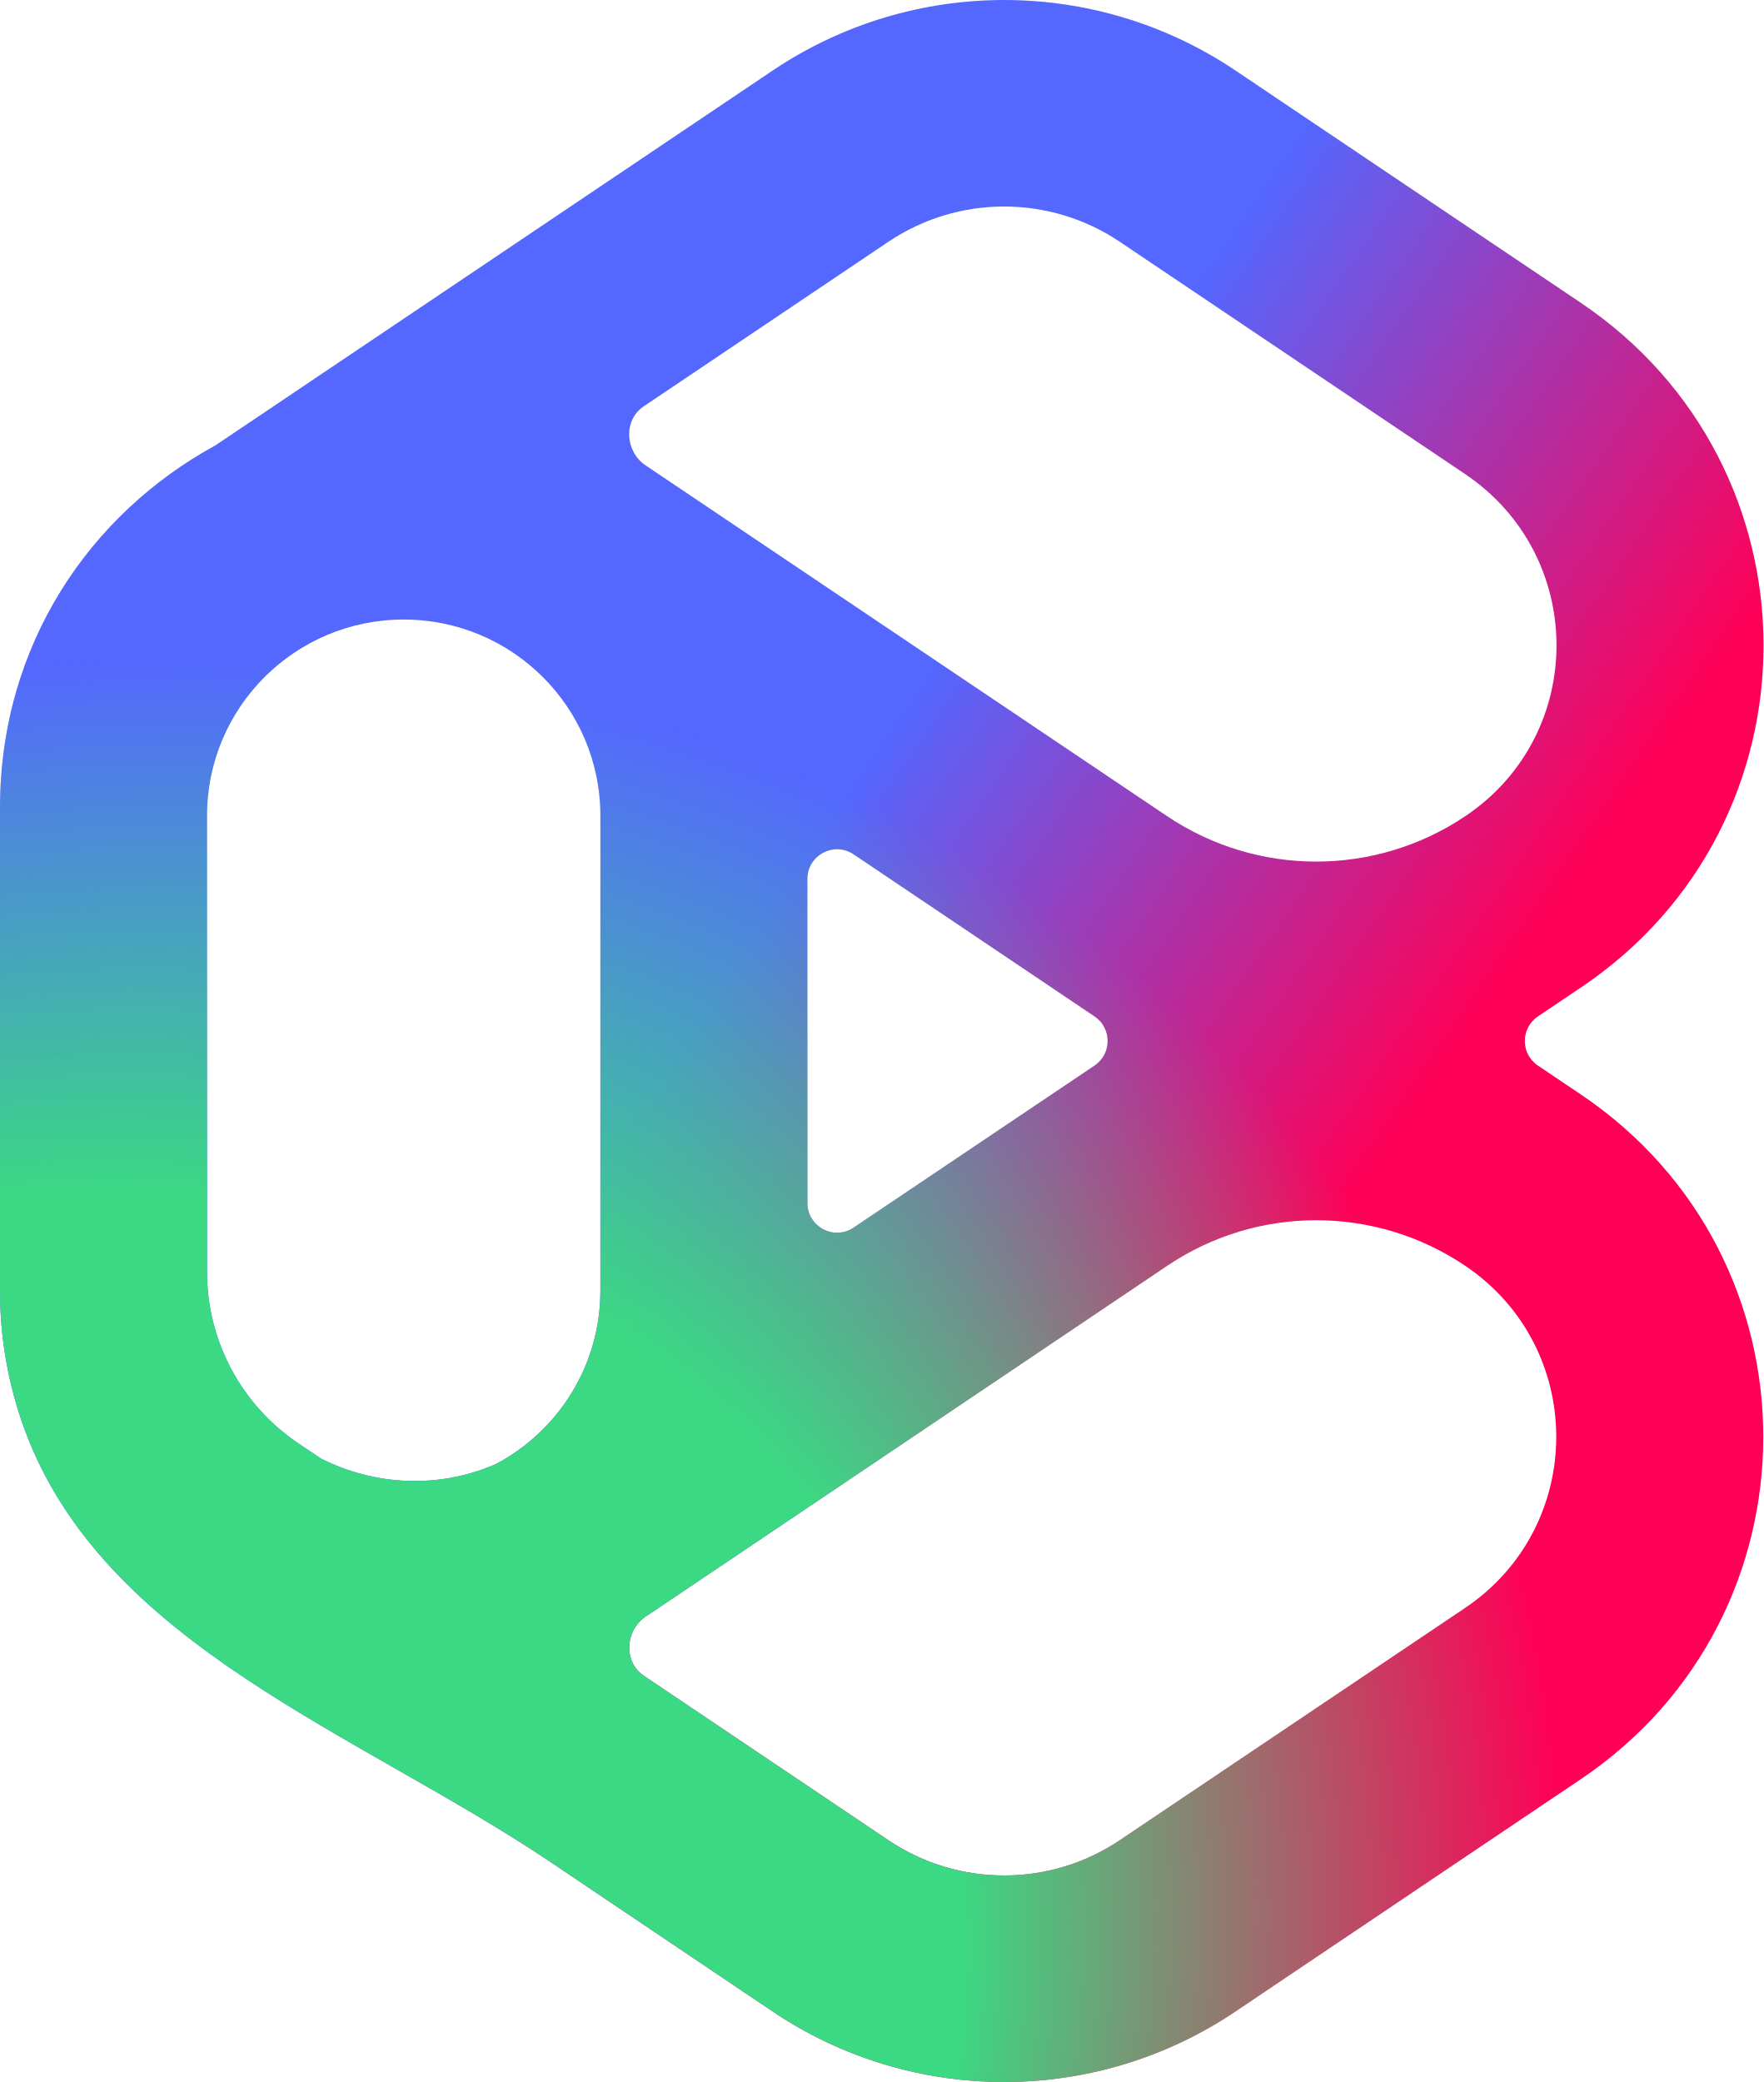
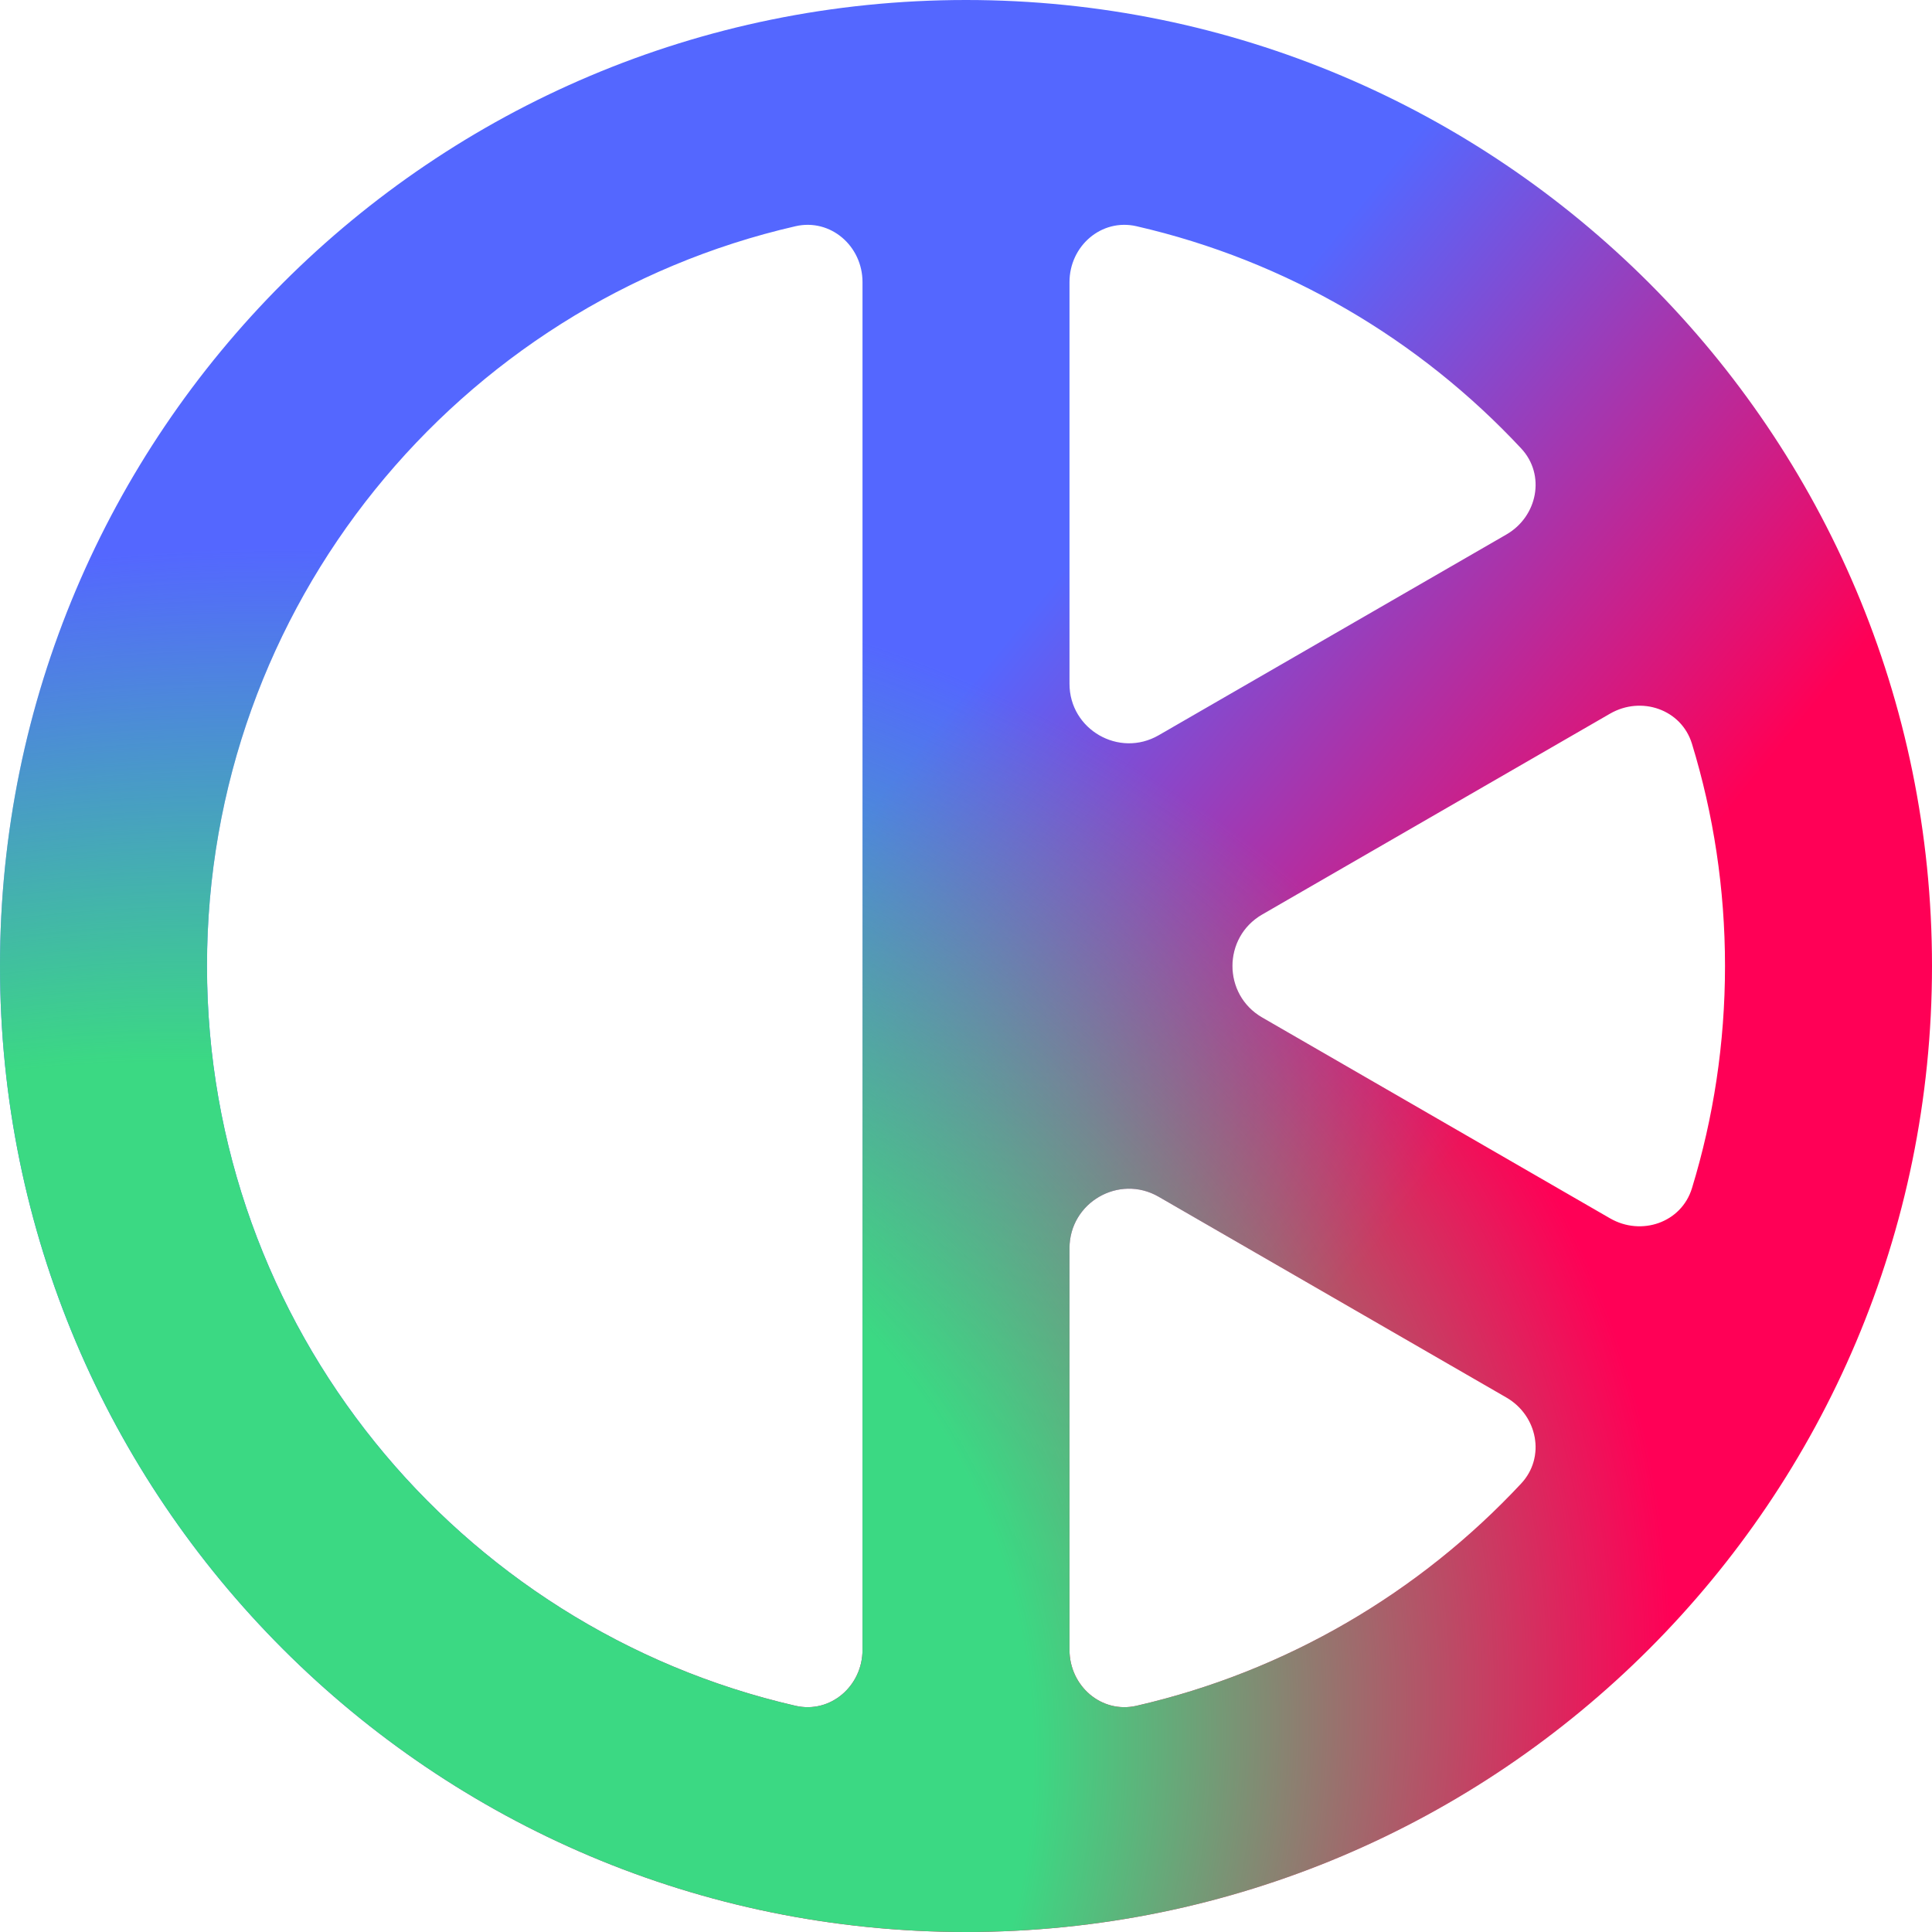
- <svg xmlns="http://www.w3.org/2000/svg" width="238" height="281" viewBox="0 0 238 281" fill="none">
-   <path fill-rule="evenodd" clip-rule="evenodd" d="M166.75 9.526C147.868 -3.175 123.148 -3.175 104.266 9.526L29.058 60.119C12.218 69.304 0 86.949 0 109.023V174.203C0 180.728 1.153 186.984 3.266 192.781C13.953 222.096 48.411 233.899 74.3 251.315L104.266 271.474C123.148 284.175 147.868 284.176 166.75 271.474L213.327 240.141C246.178 218.042 246.178 169.802 213.327 147.704L207.552 143.819C205.196 142.234 205.196 138.766 207.552 137.181L213.397 133.249C246.284 111.126 246.141 62.934 213.327 40.859L166.75 9.526ZM108.965 162.372C108.965 165.574 112.541 167.478 115.198 165.691L147.711 143.819C150.068 142.234 150.068 138.766 147.711 137.181L115.198 115.309C112.541 113.522 108.965 115.426 108.965 118.628V140.5V162.372ZM27.94 110.096V171.689C27.94 180.956 32.557 189.617 40.259 194.798L43.343 196.873C50.428 200.426 59.003 201.048 66.926 197.597C75.314 193.148 81.025 184.341 81.025 174.203V110.096C81.025 95.472 69.142 83.617 54.483 83.617C39.823 83.617 27.94 95.472 27.94 110.096ZM119.887 248.364L86.893 226.169C84.106 224.294 84.356 220.056 87.144 218.18V218.18L157.557 170.813C169.695 162.648 185.569 162.648 197.706 170.813V170.813C214.132 181.862 214.132 205.982 197.706 217.031L151.129 248.364C141.688 254.715 129.328 254.715 119.887 248.364ZM87.121 62.804L157.487 110.14C169.667 118.333 185.596 118.333 197.776 110.14V110.14C214.165 99.115 214.168 75.043 197.706 63.969L151.129 32.636C141.688 26.285 129.328 26.285 119.887 32.636L86.873 54.845C84.095 56.713 84.344 60.936 87.121 62.804V62.804Z" fill="url(#paint0_linear)" />
-   <path fill-rule="evenodd" clip-rule="evenodd" d="M166.75 9.526C147.868 -3.175 123.148 -3.175 104.266 9.526L29.058 60.119C12.218 69.304 0 86.949 0 109.023V174.203C0 180.728 1.153 186.984 3.266 192.781C13.953 222.096 48.411 233.899 74.3 251.315L104.266 271.474C123.148 284.175 147.868 284.176 166.75 271.474L213.327 240.141C246.178 218.042 246.178 169.802 213.327 147.704L207.552 143.819C205.196 142.234 205.196 138.766 207.552 137.181L213.397 133.249C246.284 111.126 246.141 62.934 213.327 40.859L166.75 9.526ZM108.965 162.372C108.965 165.574 112.541 167.478 115.198 165.691L147.711 143.819C150.068 142.234 150.068 138.766 147.711 137.181L115.198 115.309C112.541 113.522 108.965 115.426 108.965 118.628V140.5V162.372ZM27.94 110.096V171.689C27.94 180.956 32.557 189.617 40.259 194.798L43.343 196.873C50.428 200.426 59.003 201.048 66.926 197.597C75.314 193.148 81.025 184.341 81.025 174.203V110.096C81.025 95.472 69.142 83.617 54.483 83.617C39.823 83.617 27.94 95.472 27.94 110.096ZM119.887 248.364L86.893 226.169C84.106 224.294 84.356 220.056 87.144 218.18V218.18L157.557 170.813C169.695 162.648 185.569 162.648 197.706 170.813V170.813C214.132 181.862 214.132 205.982 197.706 217.031L151.129 248.364C141.688 254.715 129.328 254.715 119.887 248.364ZM87.121 62.804L157.487 110.14C169.667 118.333 185.596 118.333 197.776 110.14V110.14C214.165 99.115 214.168 75.043 197.706 63.969L151.129 32.636C141.688 26.285 129.328 26.285 119.887 32.636L86.873 54.845C84.095 56.713 84.344 60.936 87.121 62.804V62.804Z" fill="url(#paint1_radial)" />
+ <svg xmlns="http://www.w3.org/2000/svg" width="65" height="65" viewBox="0 0 65 65" fill="none">
+   <path fill-rule="evenodd" clip-rule="evenodd" d="M32.5 0C14.551 0 0 14.551 0 32.5C0 50.449 14.551 65 32.5 65C50.449 65 65 50.449 65 32.5C65 14.551 50.449 0 32.5 0ZM29.018 9.491C29.018 8.279 27.945 7.34 26.764 7.611C15.423 10.214 6.964 20.369 6.964 32.5C6.964 44.631 15.423 54.786 26.764 57.389C27.945 57.66 29.018 56.721 29.018 55.509L29.018 9.491ZM35.982 41.995C35.982 40.456 37.649 39.493 38.982 40.263L50.68 47.017C51.731 47.624 52.007 49.024 51.179 49.912C47.764 53.573 43.286 56.23 38.236 57.389C37.054 57.66 35.982 56.721 35.982 55.509V41.995ZM56.924 39.977C56.569 41.136 55.219 41.596 54.169 40.99L42.464 34.232C41.131 33.462 41.131 31.538 42.464 30.768L54.169 24.01C55.219 23.404 56.569 23.864 56.924 25.023C57.647 27.388 58.036 29.899 58.036 32.5C58.036 35.101 57.647 37.612 56.924 39.977ZM51.179 15.088C52.007 15.976 51.731 17.376 50.68 17.983L38.982 24.737C37.649 25.506 35.982 24.544 35.982 23.005V9.491C35.982 8.279 37.054 7.34 38.236 7.611C43.286 8.77 47.764 11.427 51.179 15.088Z" fill="url(#paint0_linear)" />
+   <path fill-rule="evenodd" clip-rule="evenodd" d="M32.5 0C14.551 0 0 14.551 0 32.5C0 50.449 14.551 65 32.5 65C50.449 65 65 50.449 65 32.5C65 14.551 50.449 0 32.5 0ZM29.018 9.491C29.018 8.279 27.945 7.34 26.764 7.611C15.423 10.214 6.964 20.369 6.964 32.5C6.964 44.631 15.423 54.786 26.764 57.389C27.945 57.66 29.018 56.721 29.018 55.509L29.018 9.491ZM35.982 41.995C35.982 40.456 37.649 39.493 38.982 40.263L50.68 47.017C51.731 47.624 52.007 49.024 51.179 49.912C47.764 53.573 43.286 56.23 38.236 57.389C37.054 57.66 35.982 56.721 35.982 55.509V41.995ZM56.924 39.977C56.569 41.136 55.219 41.596 54.169 40.99L42.464 34.232C41.131 33.462 41.131 31.538 42.464 30.768L54.169 24.01C55.219 23.404 56.569 23.864 56.924 25.023C57.647 27.388 58.036 29.899 58.036 32.5C58.036 35.101 57.647 37.612 56.924 39.977ZM51.179 15.088C52.007 15.976 51.731 17.376 50.68 17.983L38.982 24.737C37.649 25.506 35.982 24.544 35.982 23.005V9.491C35.982 8.279 37.054 7.34 38.236 7.611C43.286 8.77 47.764 11.427 51.179 15.088Z" fill="url(#paint1_radial)" />
  <defs>
-     <linearGradient id="paint0_linear" x1="236.32" y1="205.411" x2="-10.925" y2="35.668" gradientUnits="userSpaceOnUse">
+     <linearGradient id="paint0_linear" x1="64.541" y1="47.515" x2="4.584" y2="-1.085" gradientUnits="userSpaceOnUse">
      <stop offset="0.229" stop-color="#FF0056" />
      <stop offset="0.521" stop-color="#5467FF" />
    </linearGradient>
-     <radialGradient id="paint1_radial" cx="0" cy="0" r="1" gradientUnits="userSpaceOnUse" gradientTransform="translate(1.9595e-05 281) rotate(-25.1688) scale(330.365 281.451)">
+     <radialGradient id="paint1_radial" cx="0" cy="0" r="1" gradientUnits="userSpaceOnUse" gradientTransform="translate(5.35158e-06 65) rotate(-21.7022) scale(87.8894 66.8351)">
      <stop offset="0.411" stop-color="#3BD983" />
      <stop offset="0.661" stop-color="#3BD983" stop-opacity="0" />
    </radialGradient>
  </defs>
</svg>
